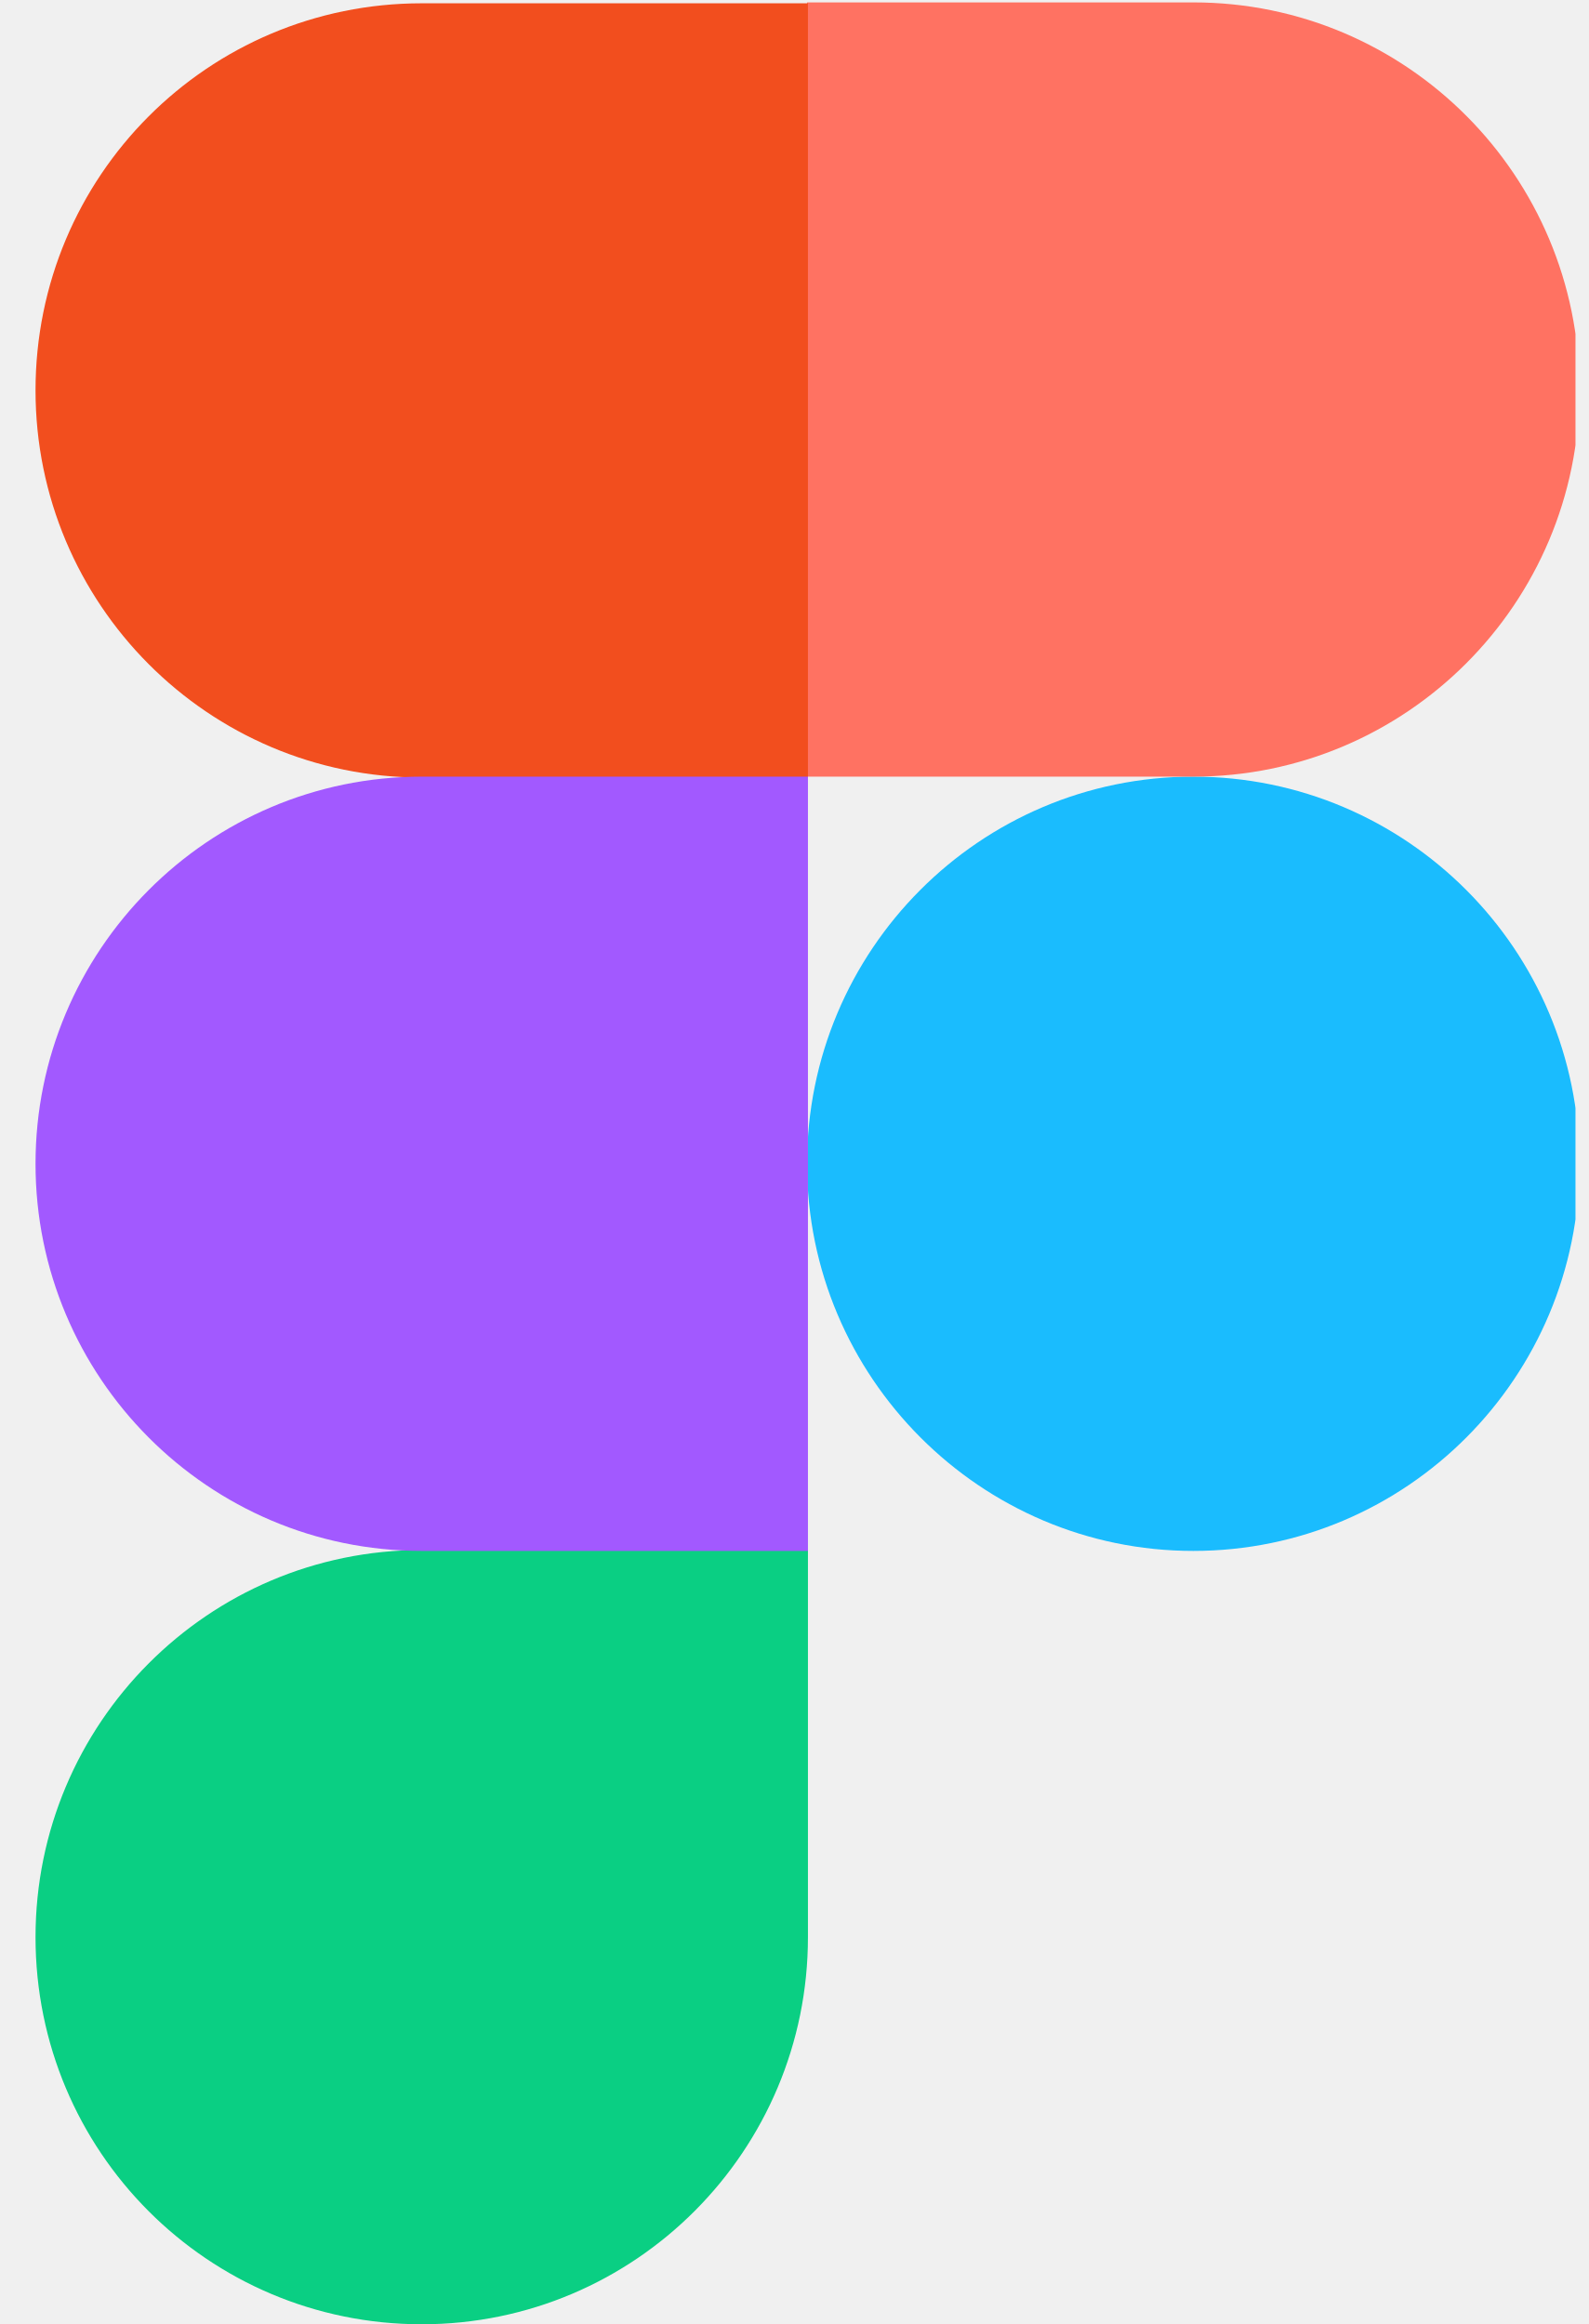
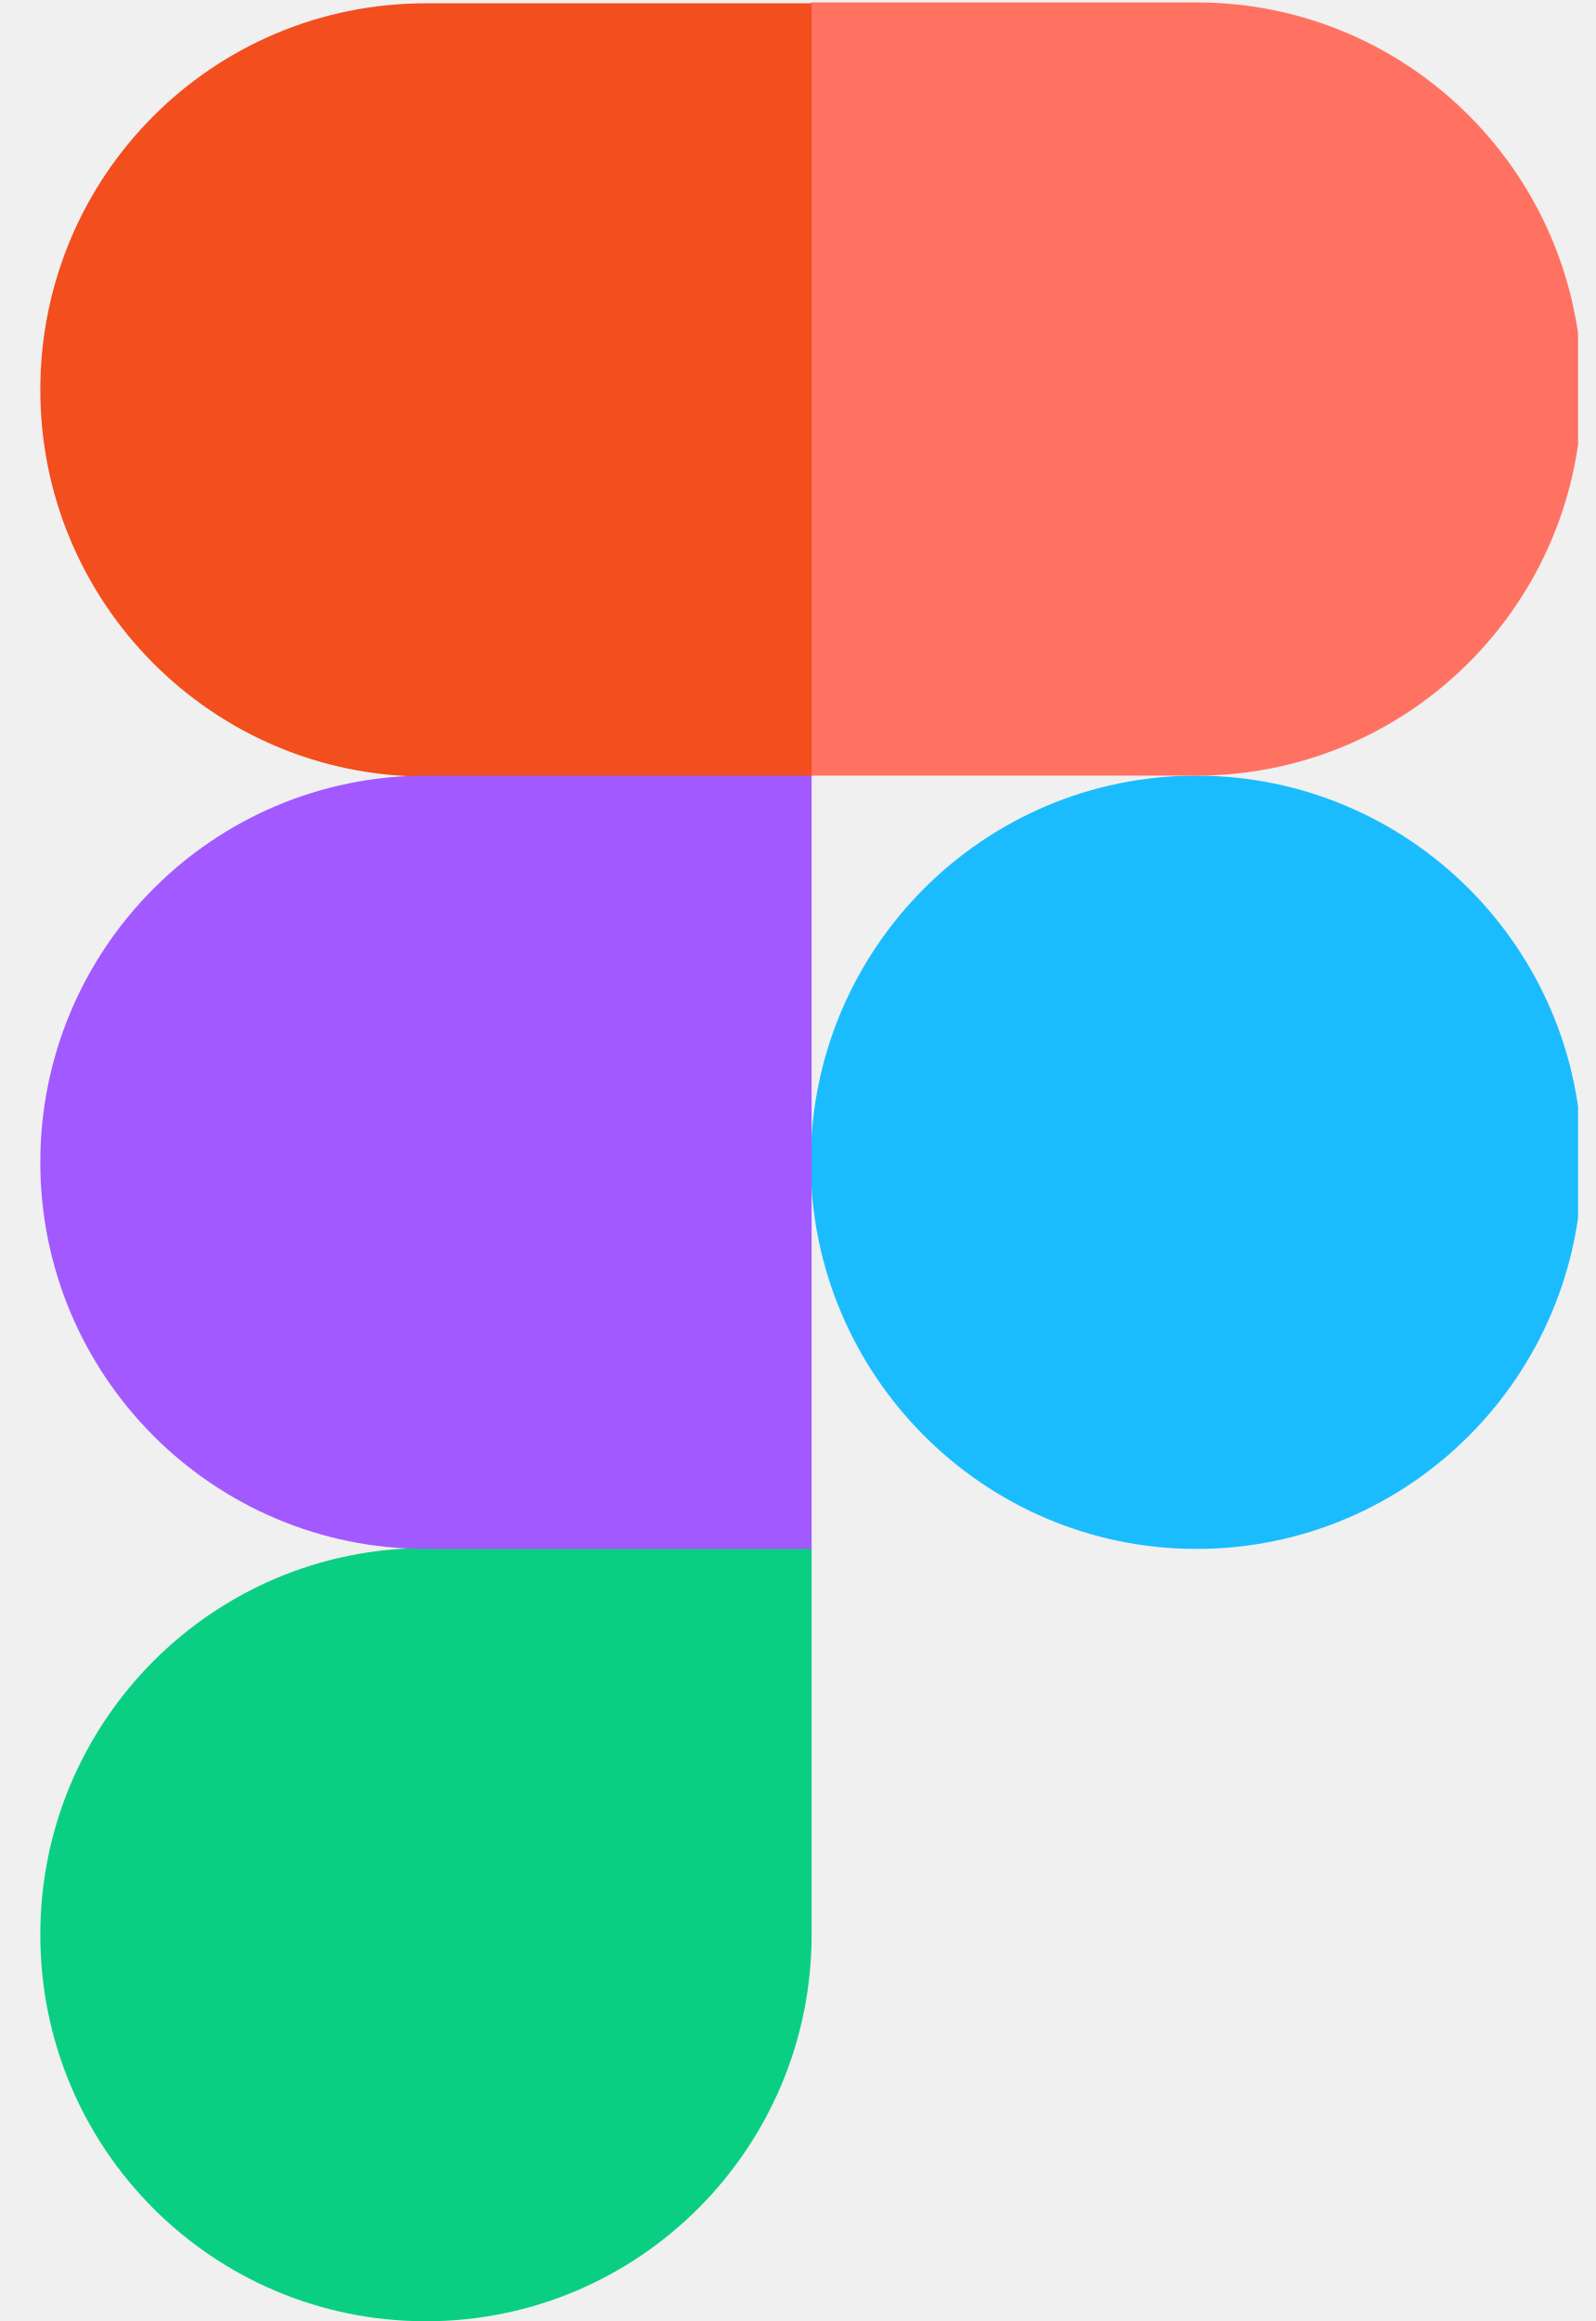
- <svg xmlns="http://www.w3.org/2000/svg" width="41" height="60" viewBox="0 0 41 60" fill="none">
+ <svg xmlns="http://www.w3.org/2000/svg" width="33" height="48" viewBox="0 0 41 60" fill="none">
  <g clip-path="url(#clip0_2692_50840)">
    <path d="M20.832 30.046C20.832 24.539 25.285 20.051 30.801 20.051C36.294 20.051 40.77 24.516 40.77 30.046C40.77 35.553 36.316 40.041 30.801 40.041C25.308 40.041 20.832 35.553 20.832 30.046Z" fill="#1ABCFE" />
    <path d="M0.917 50.013C0.917 44.505 5.37 40.018 10.886 40.018H20.855V50.013C20.855 55.52 16.401 60.007 10.886 60.007C5.37 60.007 0.917 55.542 0.917 50.013Z" fill="#0ACF83" />
    <path d="M20.832 0.084V20.051H30.801C36.294 20.051 40.77 15.586 40.77 10.056C40.77 4.549 36.316 0.062 30.801 0.062H20.832V0.084Z" fill="#FF7262" />
    <path d="M0.917 10.079C0.917 15.586 5.37 20.074 10.886 20.074H20.855V0.085H10.886C5.37 0.085 0.917 4.549 0.917 10.079Z" fill="#F24E1E" />
    <path d="M0.917 30.046C0.917 35.553 5.37 40.041 10.886 40.041H20.855V20.051H10.886C5.37 20.051 0.917 24.539 0.917 30.046Z" fill="#A259FF" />
  </g>
  <defs>
    <clipPath id="clip0_2692_50840">
      <rect width="39.75" height="60" fill="white" transform="translate(0.916992)" />
    </clipPath>
  </defs>
</svg>
